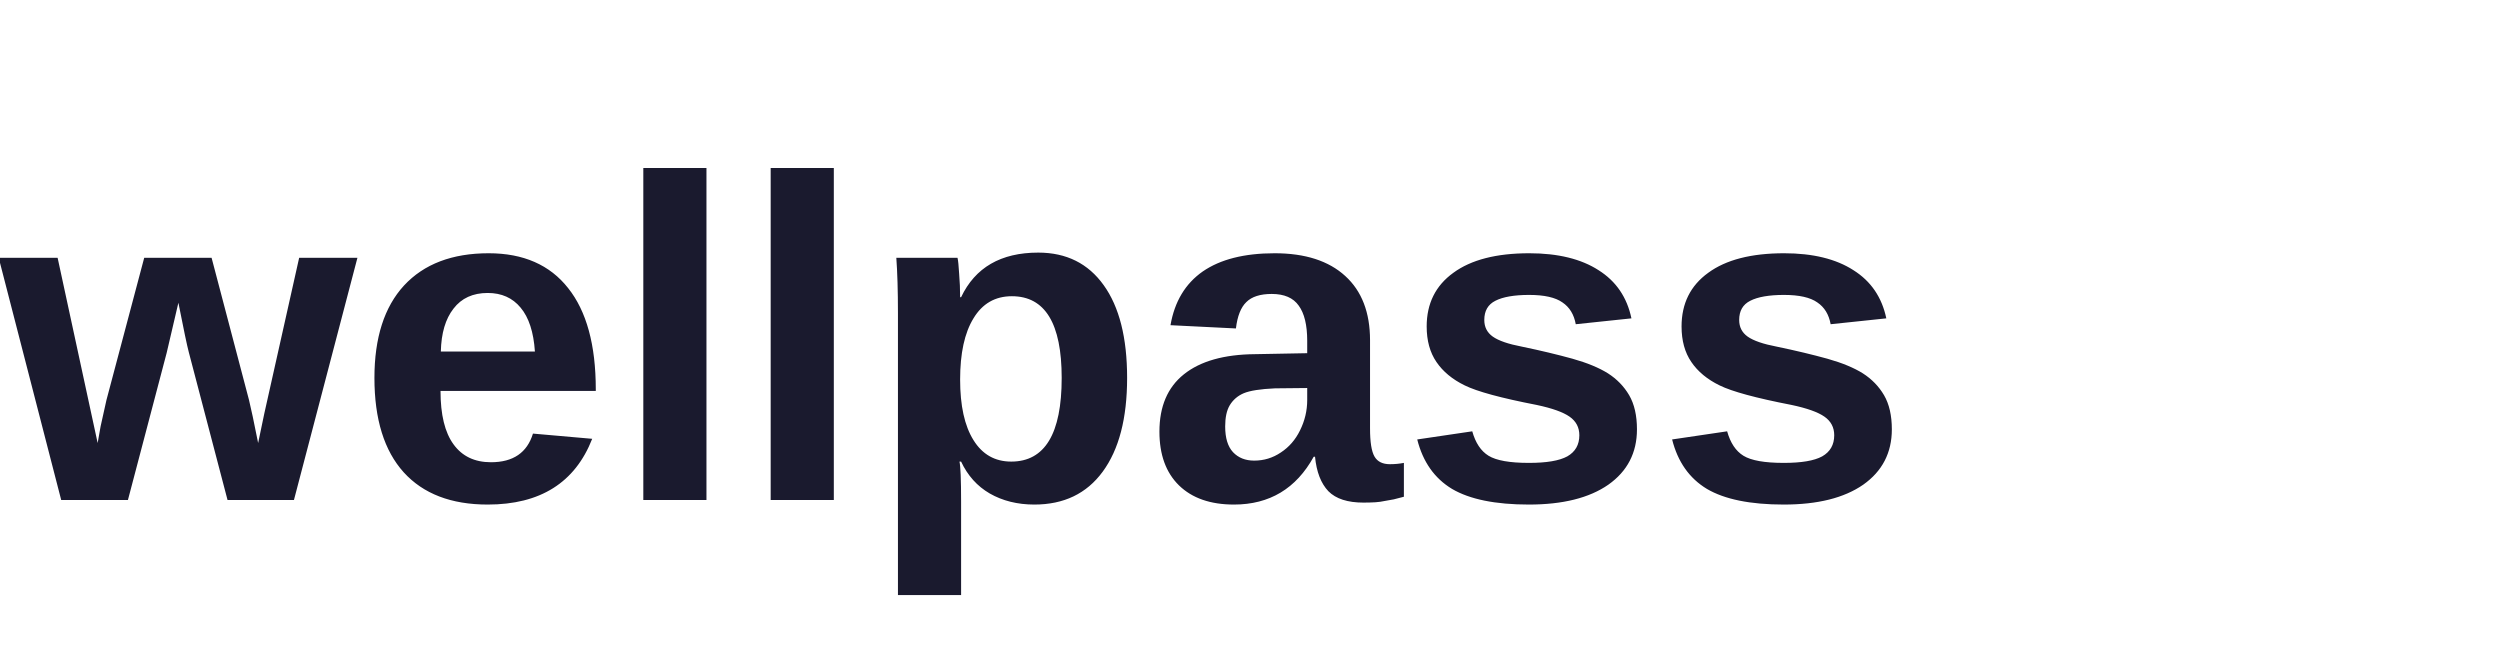
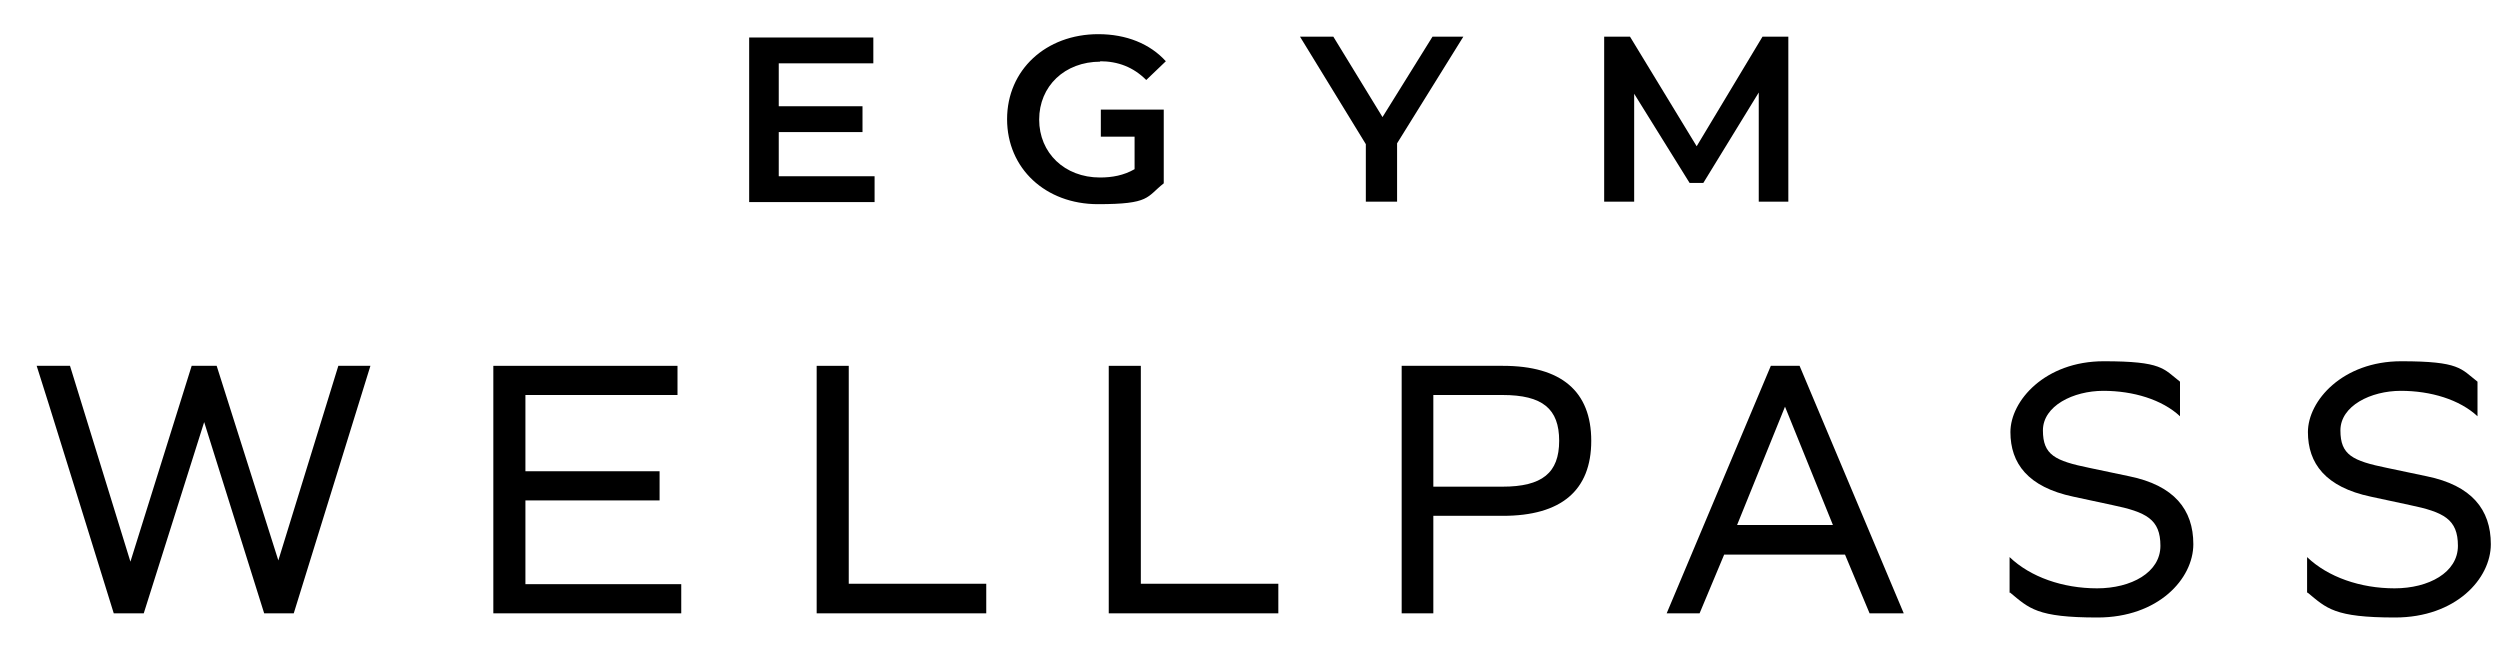
- <svg xmlns="http://www.w3.org/2000/svg" viewBox="0 0 120 32" fill="none">
-   <text x="0" y="24" font-family="Arial, sans-serif" font-size="22" font-weight="700" fill="#1a1a2e">
-     wellpass
-   </text>
+ <svg xmlns="http://www.w3.org/2000/svg" viewBox="110 110 600 158" height="30" aria-label="Wellpass Logo">
+   <g>
+     <g>
+       <path d="M374,124.7c4.3,0,8,1.4,11.1,4.5l4.7-4.5c-3.8-4.2-9.5-6.5-16.2-6.5-12.6,0-21.9,8.6-21.9,20.4s9.2,20.4,21.8,20.4,11.6-1.7,15.8-5v-17.1h0v-.6h-15.1v6.5h8.1v7.8c-2.6,1.5-5.4,2-8.3,2-8.5,0-14.6-5.9-14.6-13.9s6.1-13.9,14.7-13.9h0Z" />
+       <polygon points="441.8 138.1 430 118.8 422 118.8 437.8 144.6 437.8 158.4 445.3 158.4 445.3 144.4 461.2 118.8 453.8 118.8 441.8 138.1" />
+       <polygon points="539.2 118.8 533 118.8 517.2 145.1 501.2 118.8 495 118.8 495 158.4 502.2 158.4 502.2 132.5 515.5 153.9 518.8 153.9 532.1 132.2 532.1 158.4 539.2 158.4 539.2 118.8" />
+     </g>
+     <path d="M289.8,119h29.8v6.2h-22.7v10.3h20.1v6.2h-20.1v10.6h23v6.2h-30.1v-39.4h0Z" />
+   </g>
+   <g>
+     <path d="M118.8,197.8h8l14.5,47,14.7-47h6l14.8,46.7,14.4-46.7h7.7l-18.4,59.4h-7.1l-14.4-45.9-14.5,45.9h-7.2s-18.4-59.4-18.5-59.4Z" />
+     <path d="M228.4,197.8h44.2v7h-36.5v18.3h32.2v7h-32.2v20.1h37.4v7h-45.1v-59.4Z" />
+     <path d="M306.1,197.8h7.6v52.3h33v7.1h-40.7v-59.4Z" />
+     <path d="M376.2,197.8h7.6v52.3h33v7.1h-40.7v-59.4Z" />
+     <path d="M446.3,197.8h24.4c14,0,21.2,6.1,21.2,18s-7.2,18-21.2,18h-16.7v23.4h-7.6v-59.4h0ZM470.6,226.8c9.5,0,13.6-3.3,13.6-11s-4-11-13.6-11h-16.6v22h16.6Z" />
+     <path d="M535,197.8h6.9l25,59.4h-8.2l-5.9-14.1h-29l-5.9,14.1h-7.9l25-59.4ZM549.9,236l-11.5-28.4-11.5,28.4h23Z" />
+     <path d="M592.3,252.3v-8.6c5,4.8,12.8,7.5,21,7.5s15.2-3.8,15.2-10.2-3.4-8.1-11.6-9.8l-9.3-2c-10.9-2.3-15.1-8-15.1-15.5s8.3-17,22.4-17,14.3,1.8,18.3,4.9v8.3c-4.3-4-11.2-6.1-18.4-6.1s-14.5,3.6-14.5,9.5,2.9,7.3,11.2,9l9.5,2c10.8,2.2,15.4,8,15.4,16.3s-8.4,17.6-23,17.6-16.4-2.2-21-6h0Z" />
+     <path d="M663.7,252.3v-8.6c5,4.8,12.8,7.5,21,7.5s15.2-3.8,15.2-10.2-3.4-8.1-11.6-9.8l-9.3-2c-10.9-2.3-15.1-8-15.1-15.5s8.3-17,22.4-17,14.3,1.8,18.3,4.9v8.3c-4.3-4-11.2-6.1-18.4-6.1s-14.5,3.6-14.5,9.5,2.9,7.3,11.2,9l9.5,2c10.8,2.2,15.4,8,15.4,16.3s-8.4,17.6-23,17.6-16.4-2.2-21-6h0Z" />
+   </g>
</svg>
